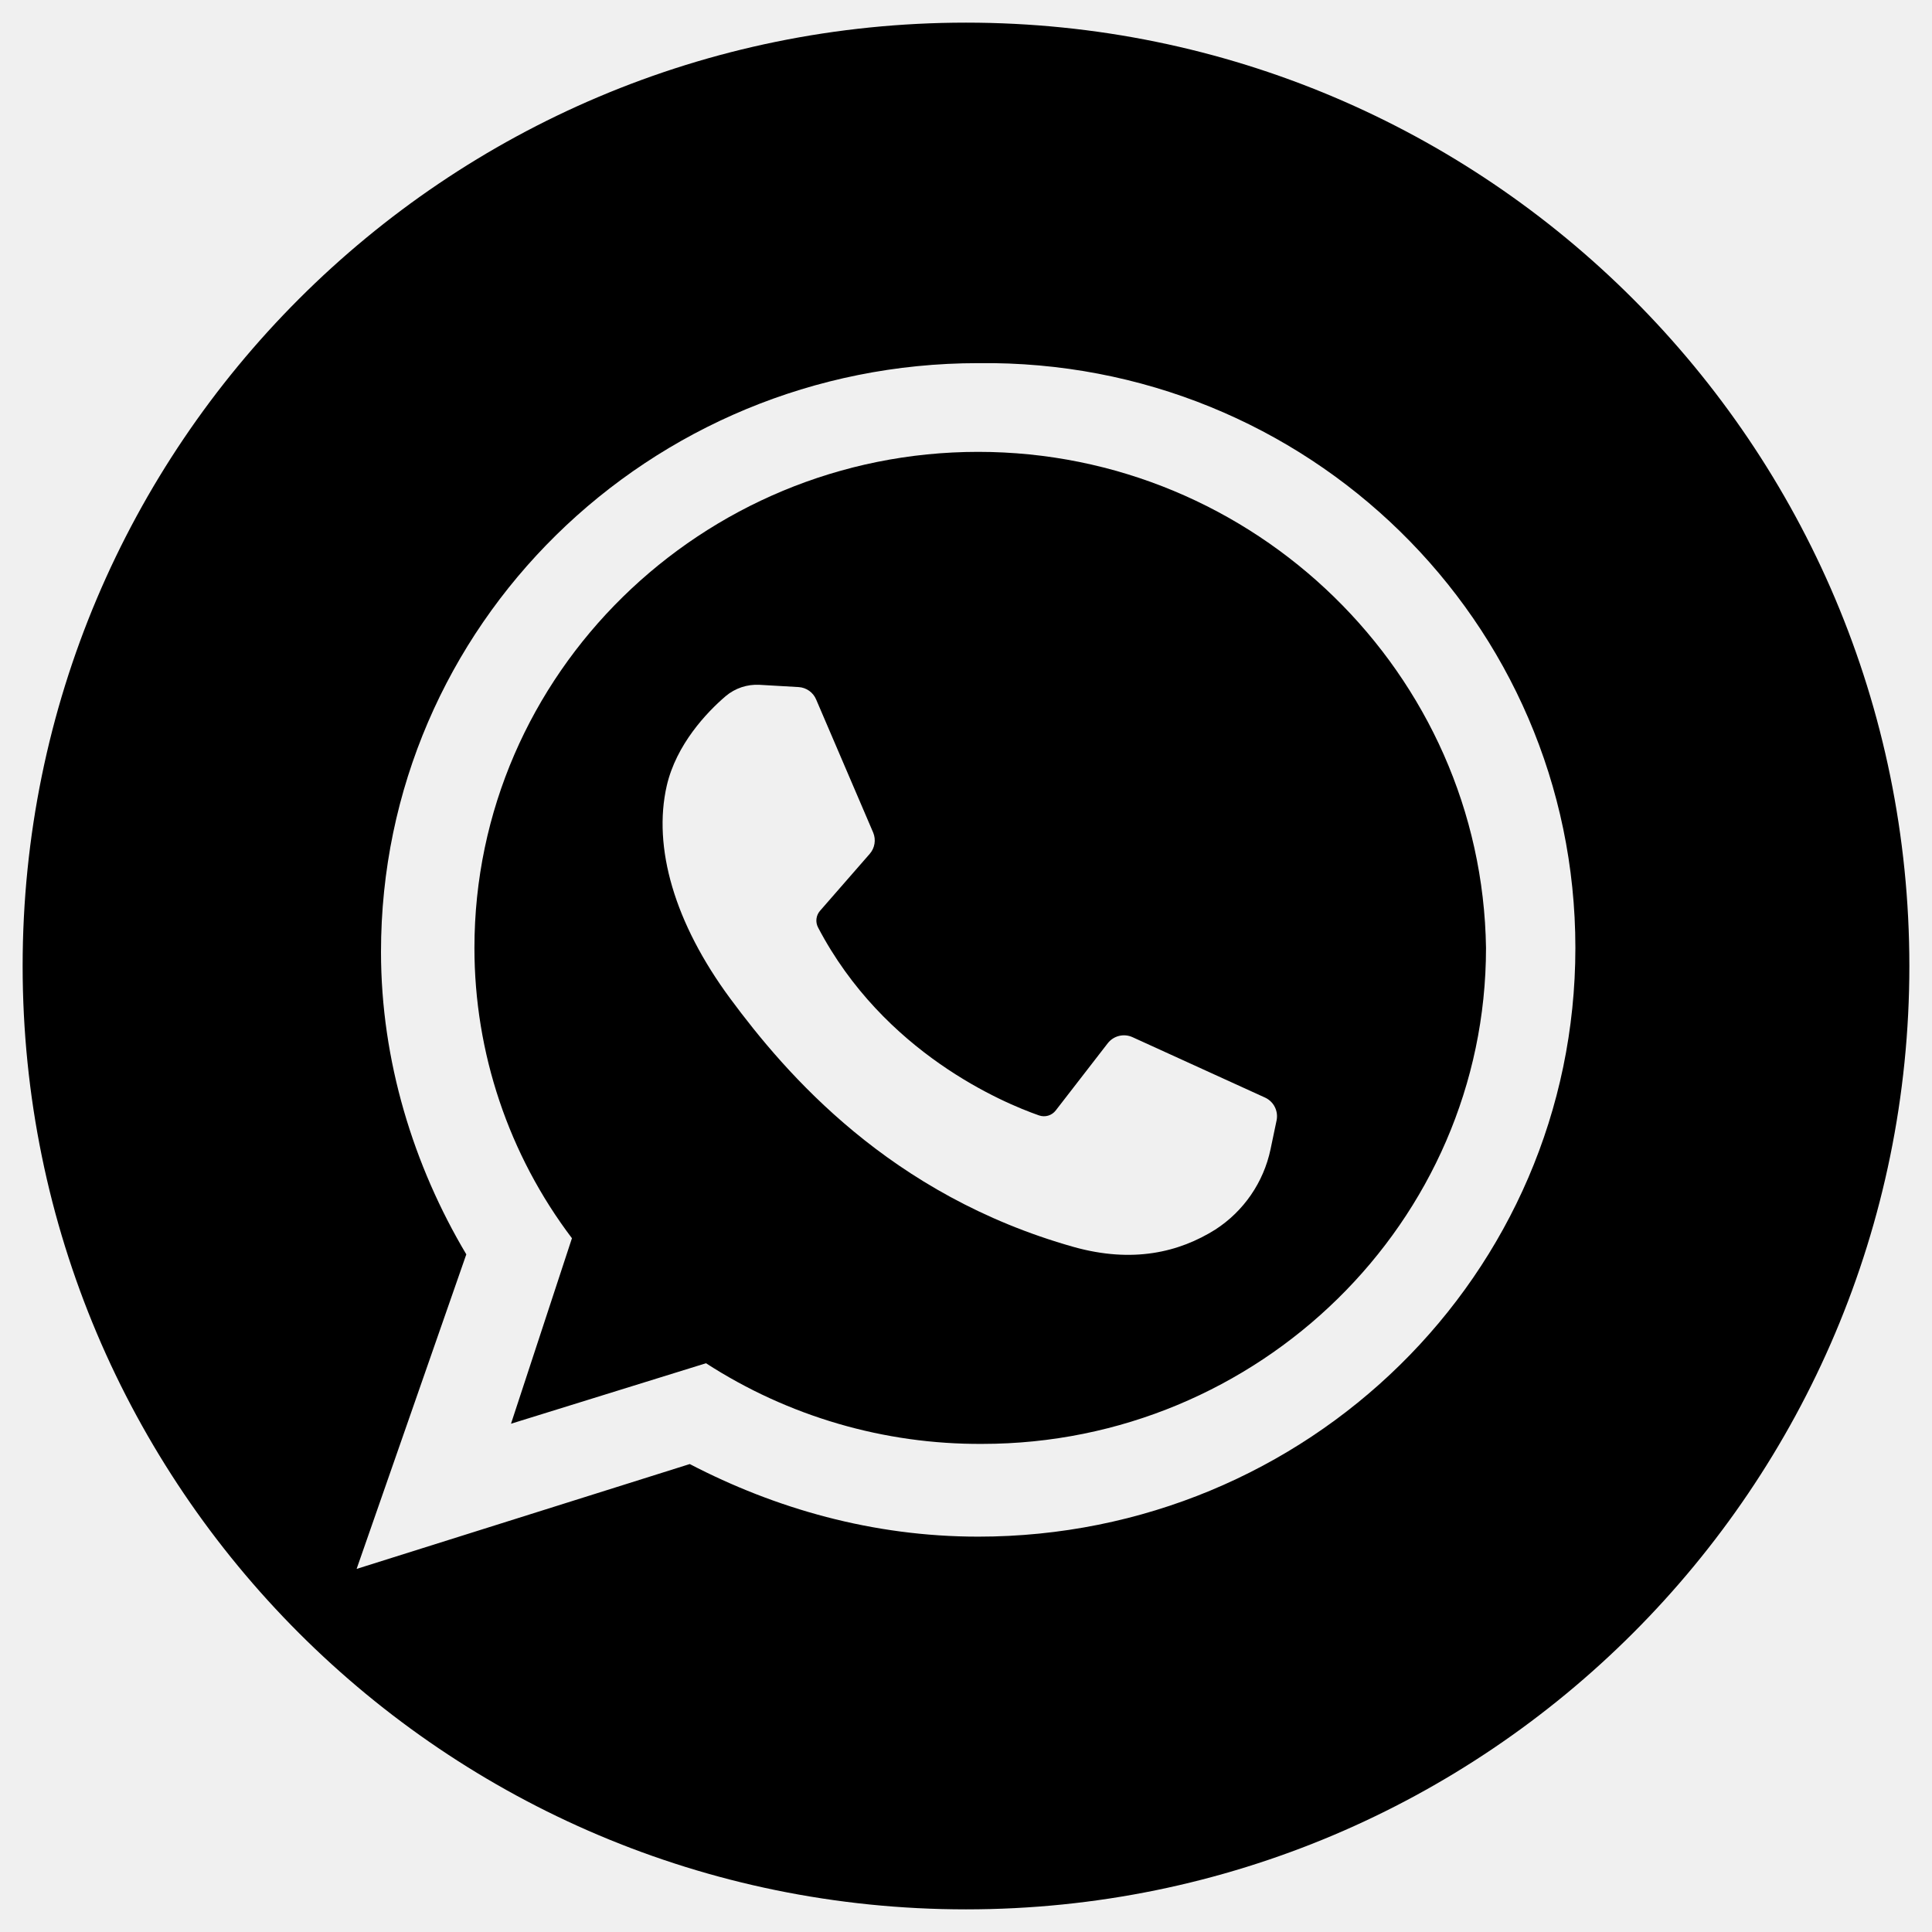
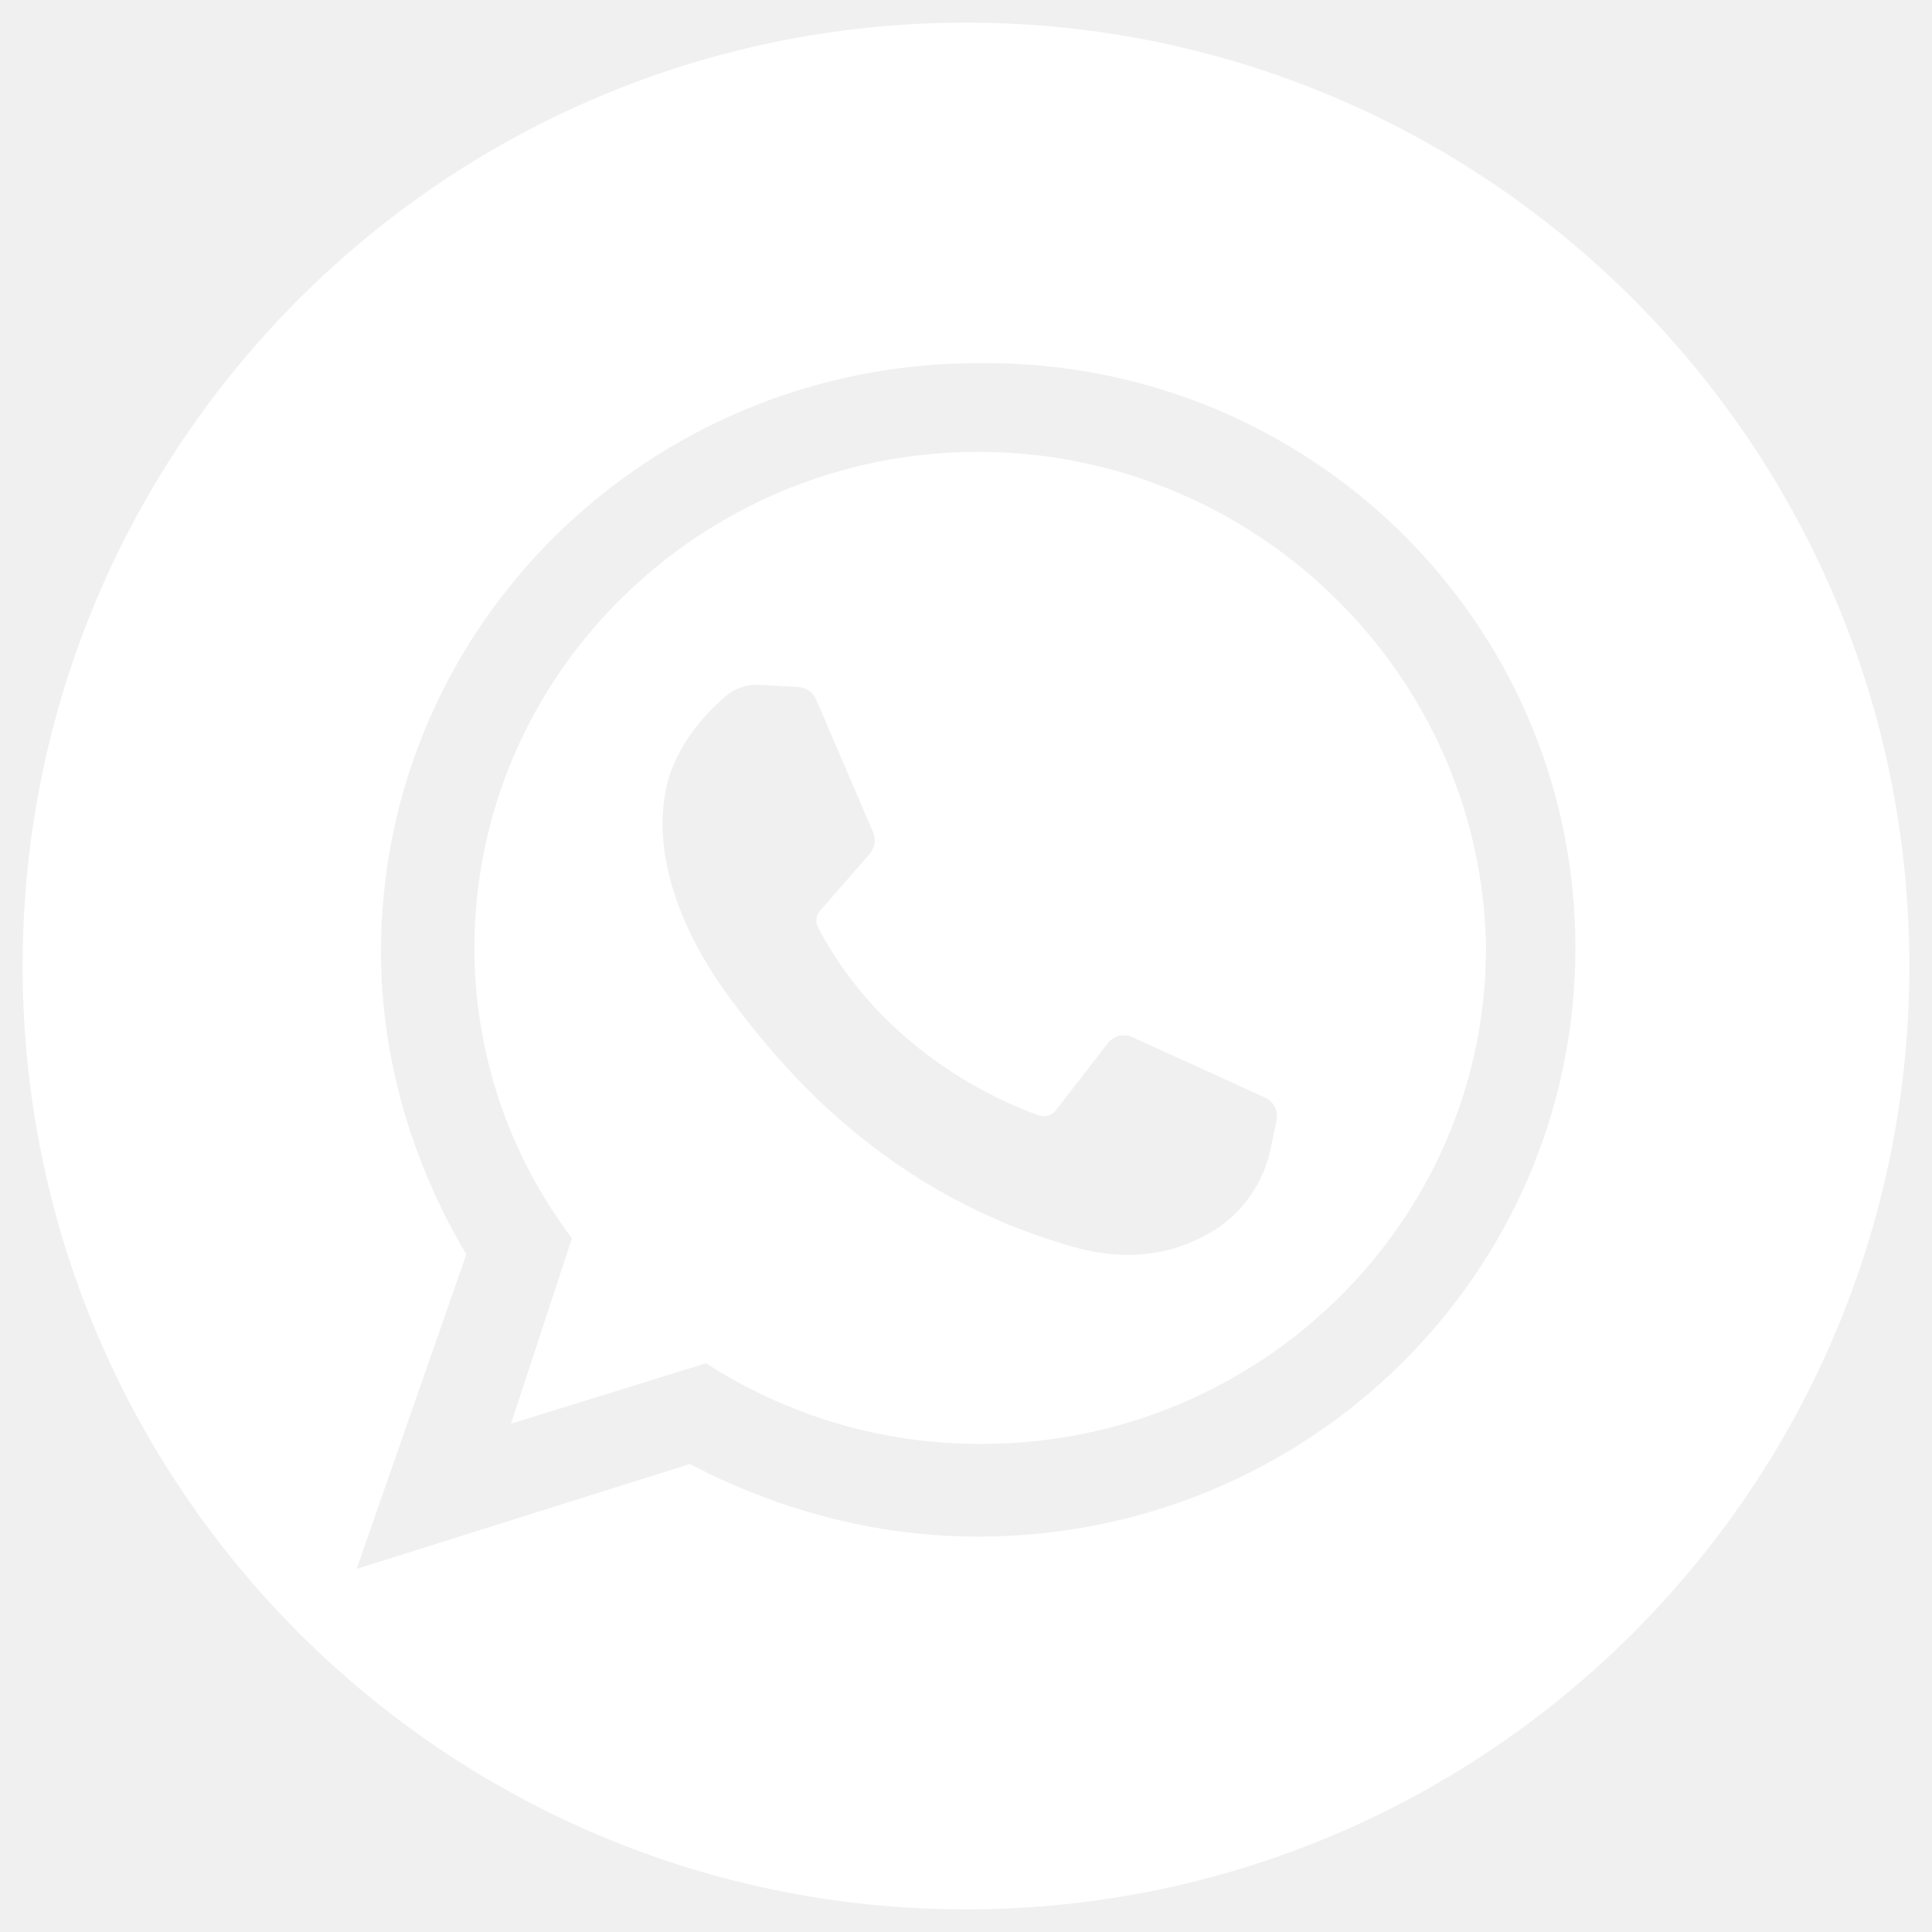
- <svg xmlns="http://www.w3.org/2000/svg" id="Layer_1" viewBox="0 0 512 512" data-name="Layer 1">
+ <svg xmlns="http://www.w3.org/2000/svg" fill="#fff" id="Layer_1" viewBox="0 0 512 512" data-name="Layer 1">
  <path d="m256 6c-138.071 0-250 111.929-250 250s111.929 250 250 250 250-111.929 250-250-111.929-250-250-250zm3.23 401.227c-27.993 0-53.83-7.48-76.439-19.237l-88.283 27.786 29.068-83.358c-13.995-23.512-22.608-51.3-22.608-80.152 0-86.565 71.056-156.03 158.262-156.03 87.206-1.069 158.262 68.4 158.262 154.961s-71.056 156.03-158.262 156.03z" />
  <path d="m259.23 119.747c-73.209 0-133.5 58.778-133.5 131.45a127.415 127.415 0 0 0 25.84 76.946l-16.15 49.16 51.678-16.03a133.369 133.369 0 0 0 73.21 21.374c73.209 0 133.5-58.779 133.5-131.45-1.079-72.672-61.368-131.45-134.578-131.45zm79.085 177.14-1.615 7.713a33.569 33.569 0 0 1 -14.61 21.239c-9.572 6.011-21.865 9.017-37.583 4.609-48.666-13.726-76.173-45.784-90.985-65.821s-20.554-40.074-16.826-56.4c2.519-10.92 10.579-19.436 15.617-23.744a12.825 12.825 0 0 1 8.968-3l10.378.6a5.384 5.384 0 0 1 4.635 3.306l15.113 35.264a5.405 5.405 0 0 1 -.907 5.611l-13.2 15.127a3.94 3.94 0 0 0 -.5 4.408c17.432 33.261 49.07 46.486 58.541 49.792a3.937 3.937 0 0 0 4.433-1.3l13.8-17.832a5.453 5.453 0 0 1 6.549-1.6l35.165 16.029a5.443 5.443 0 0 1 3.027 5.999z" />
</svg>
